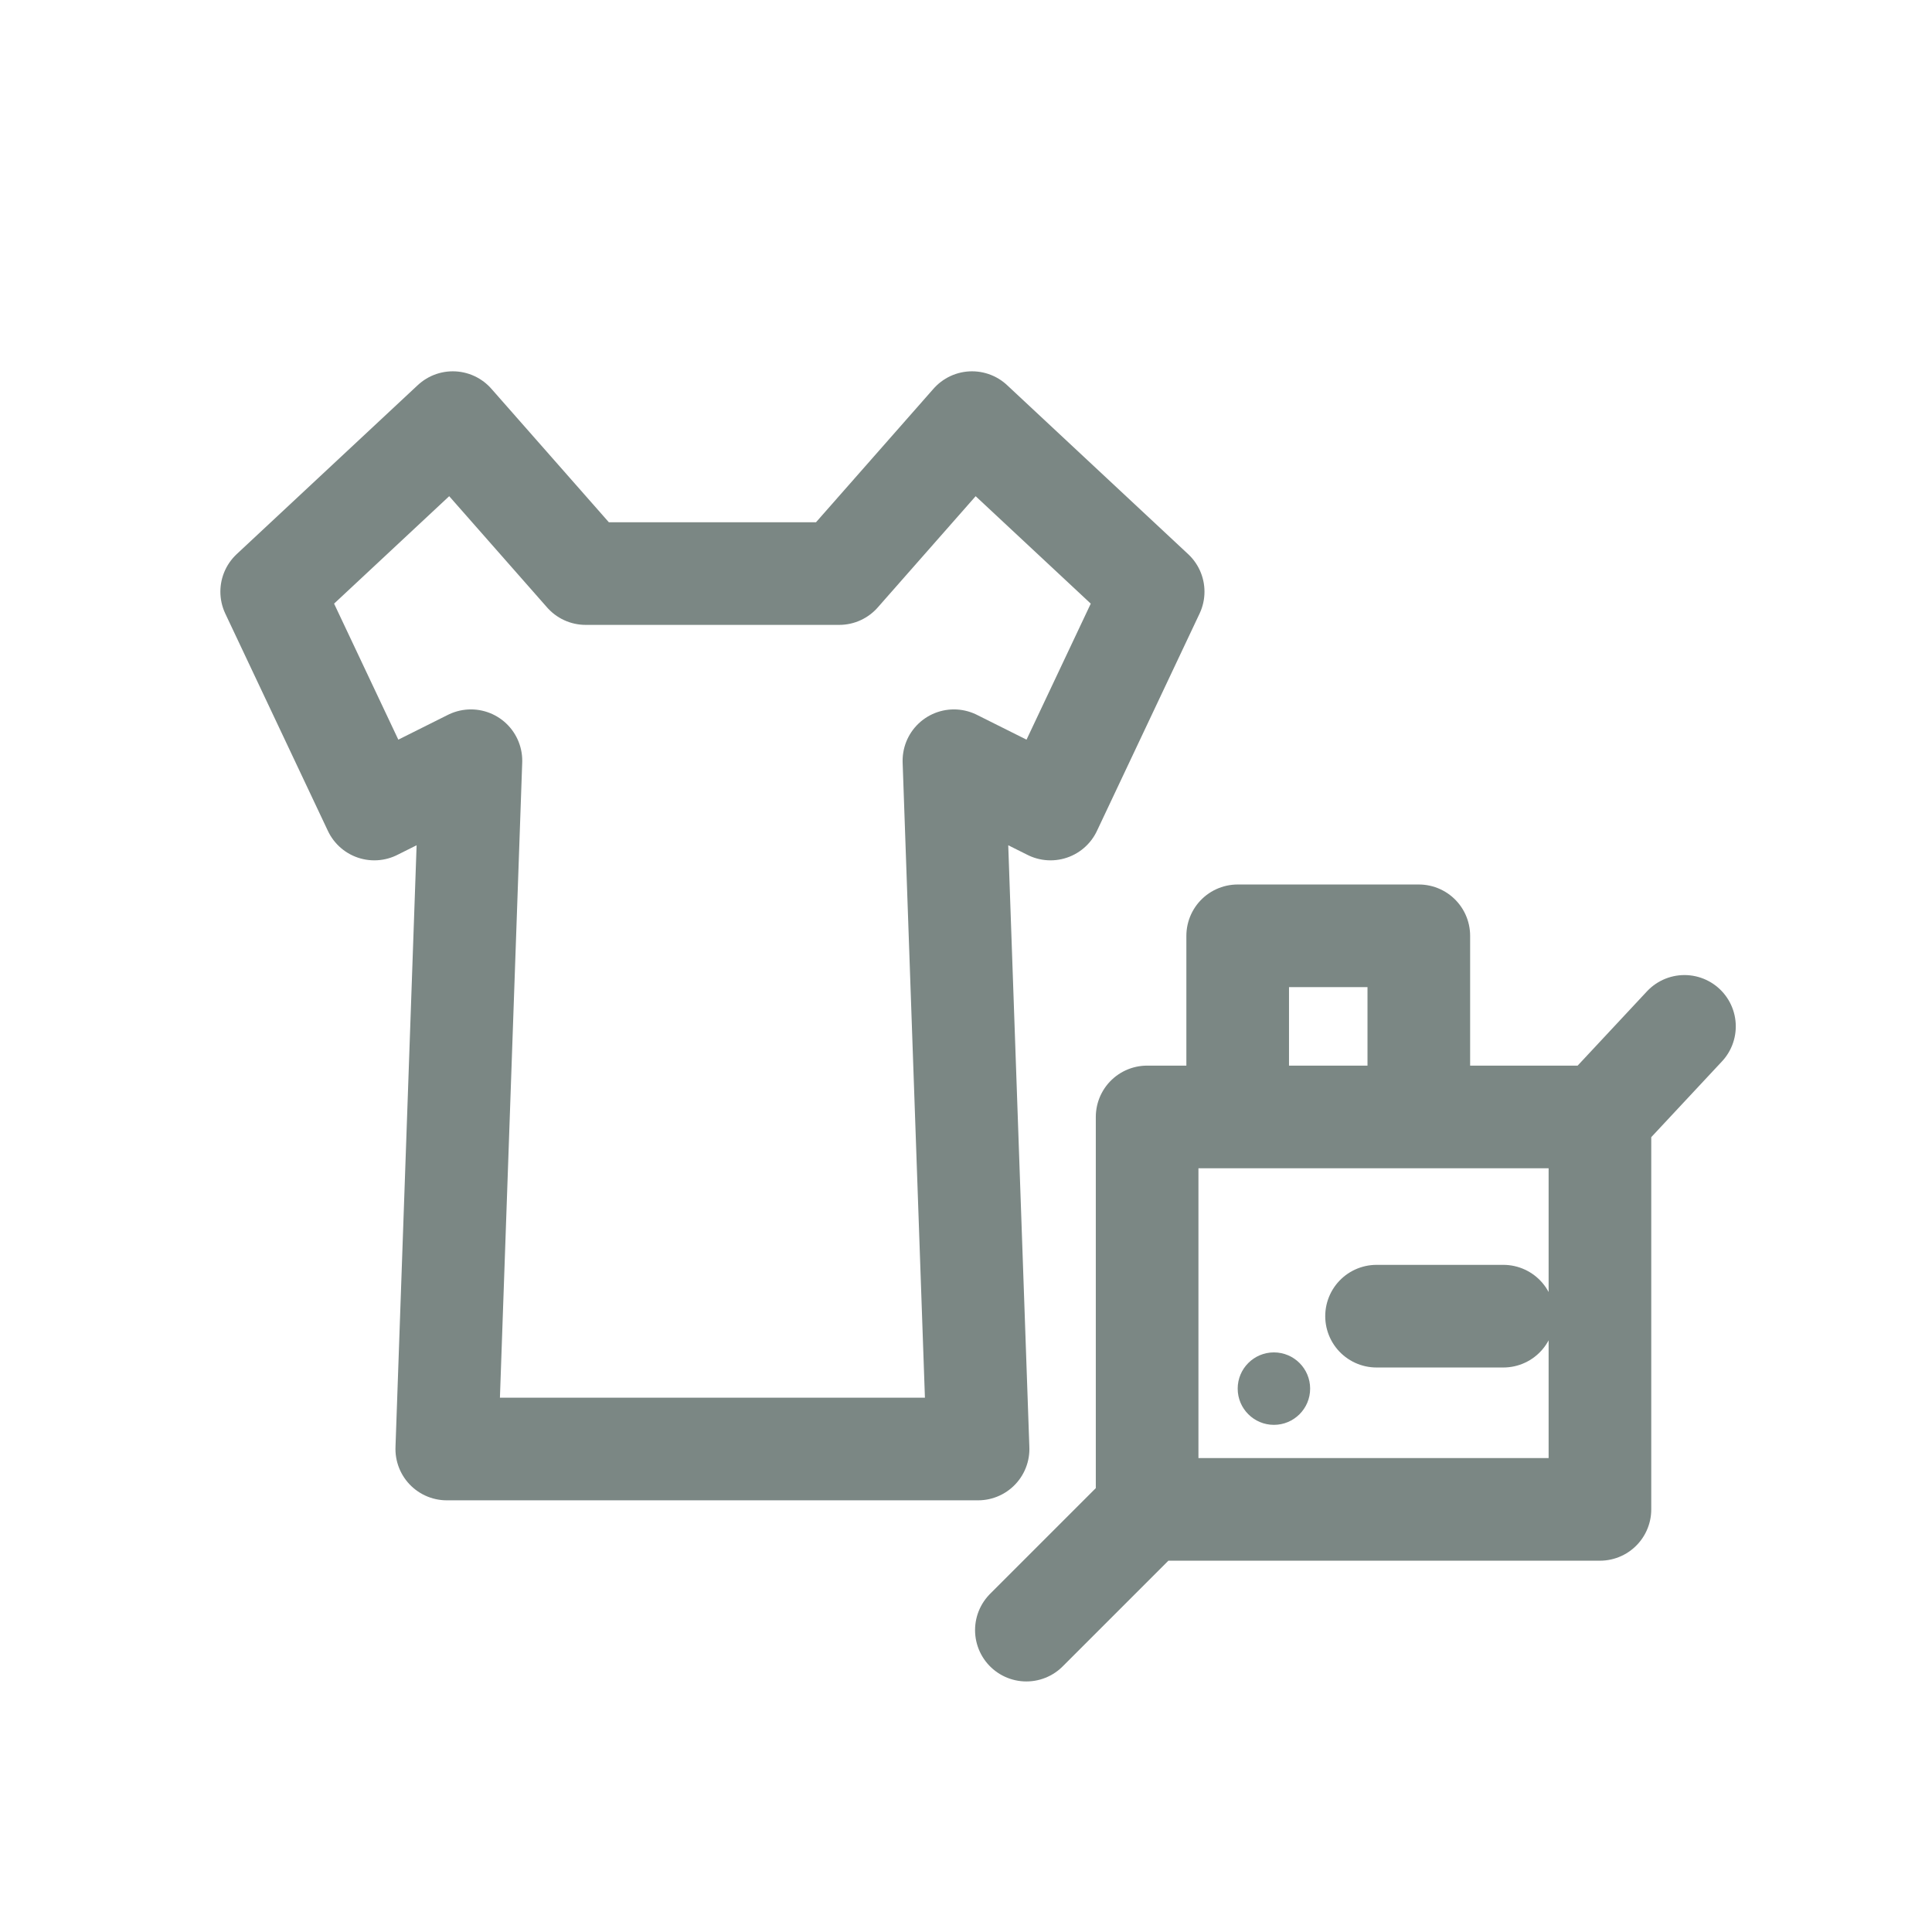
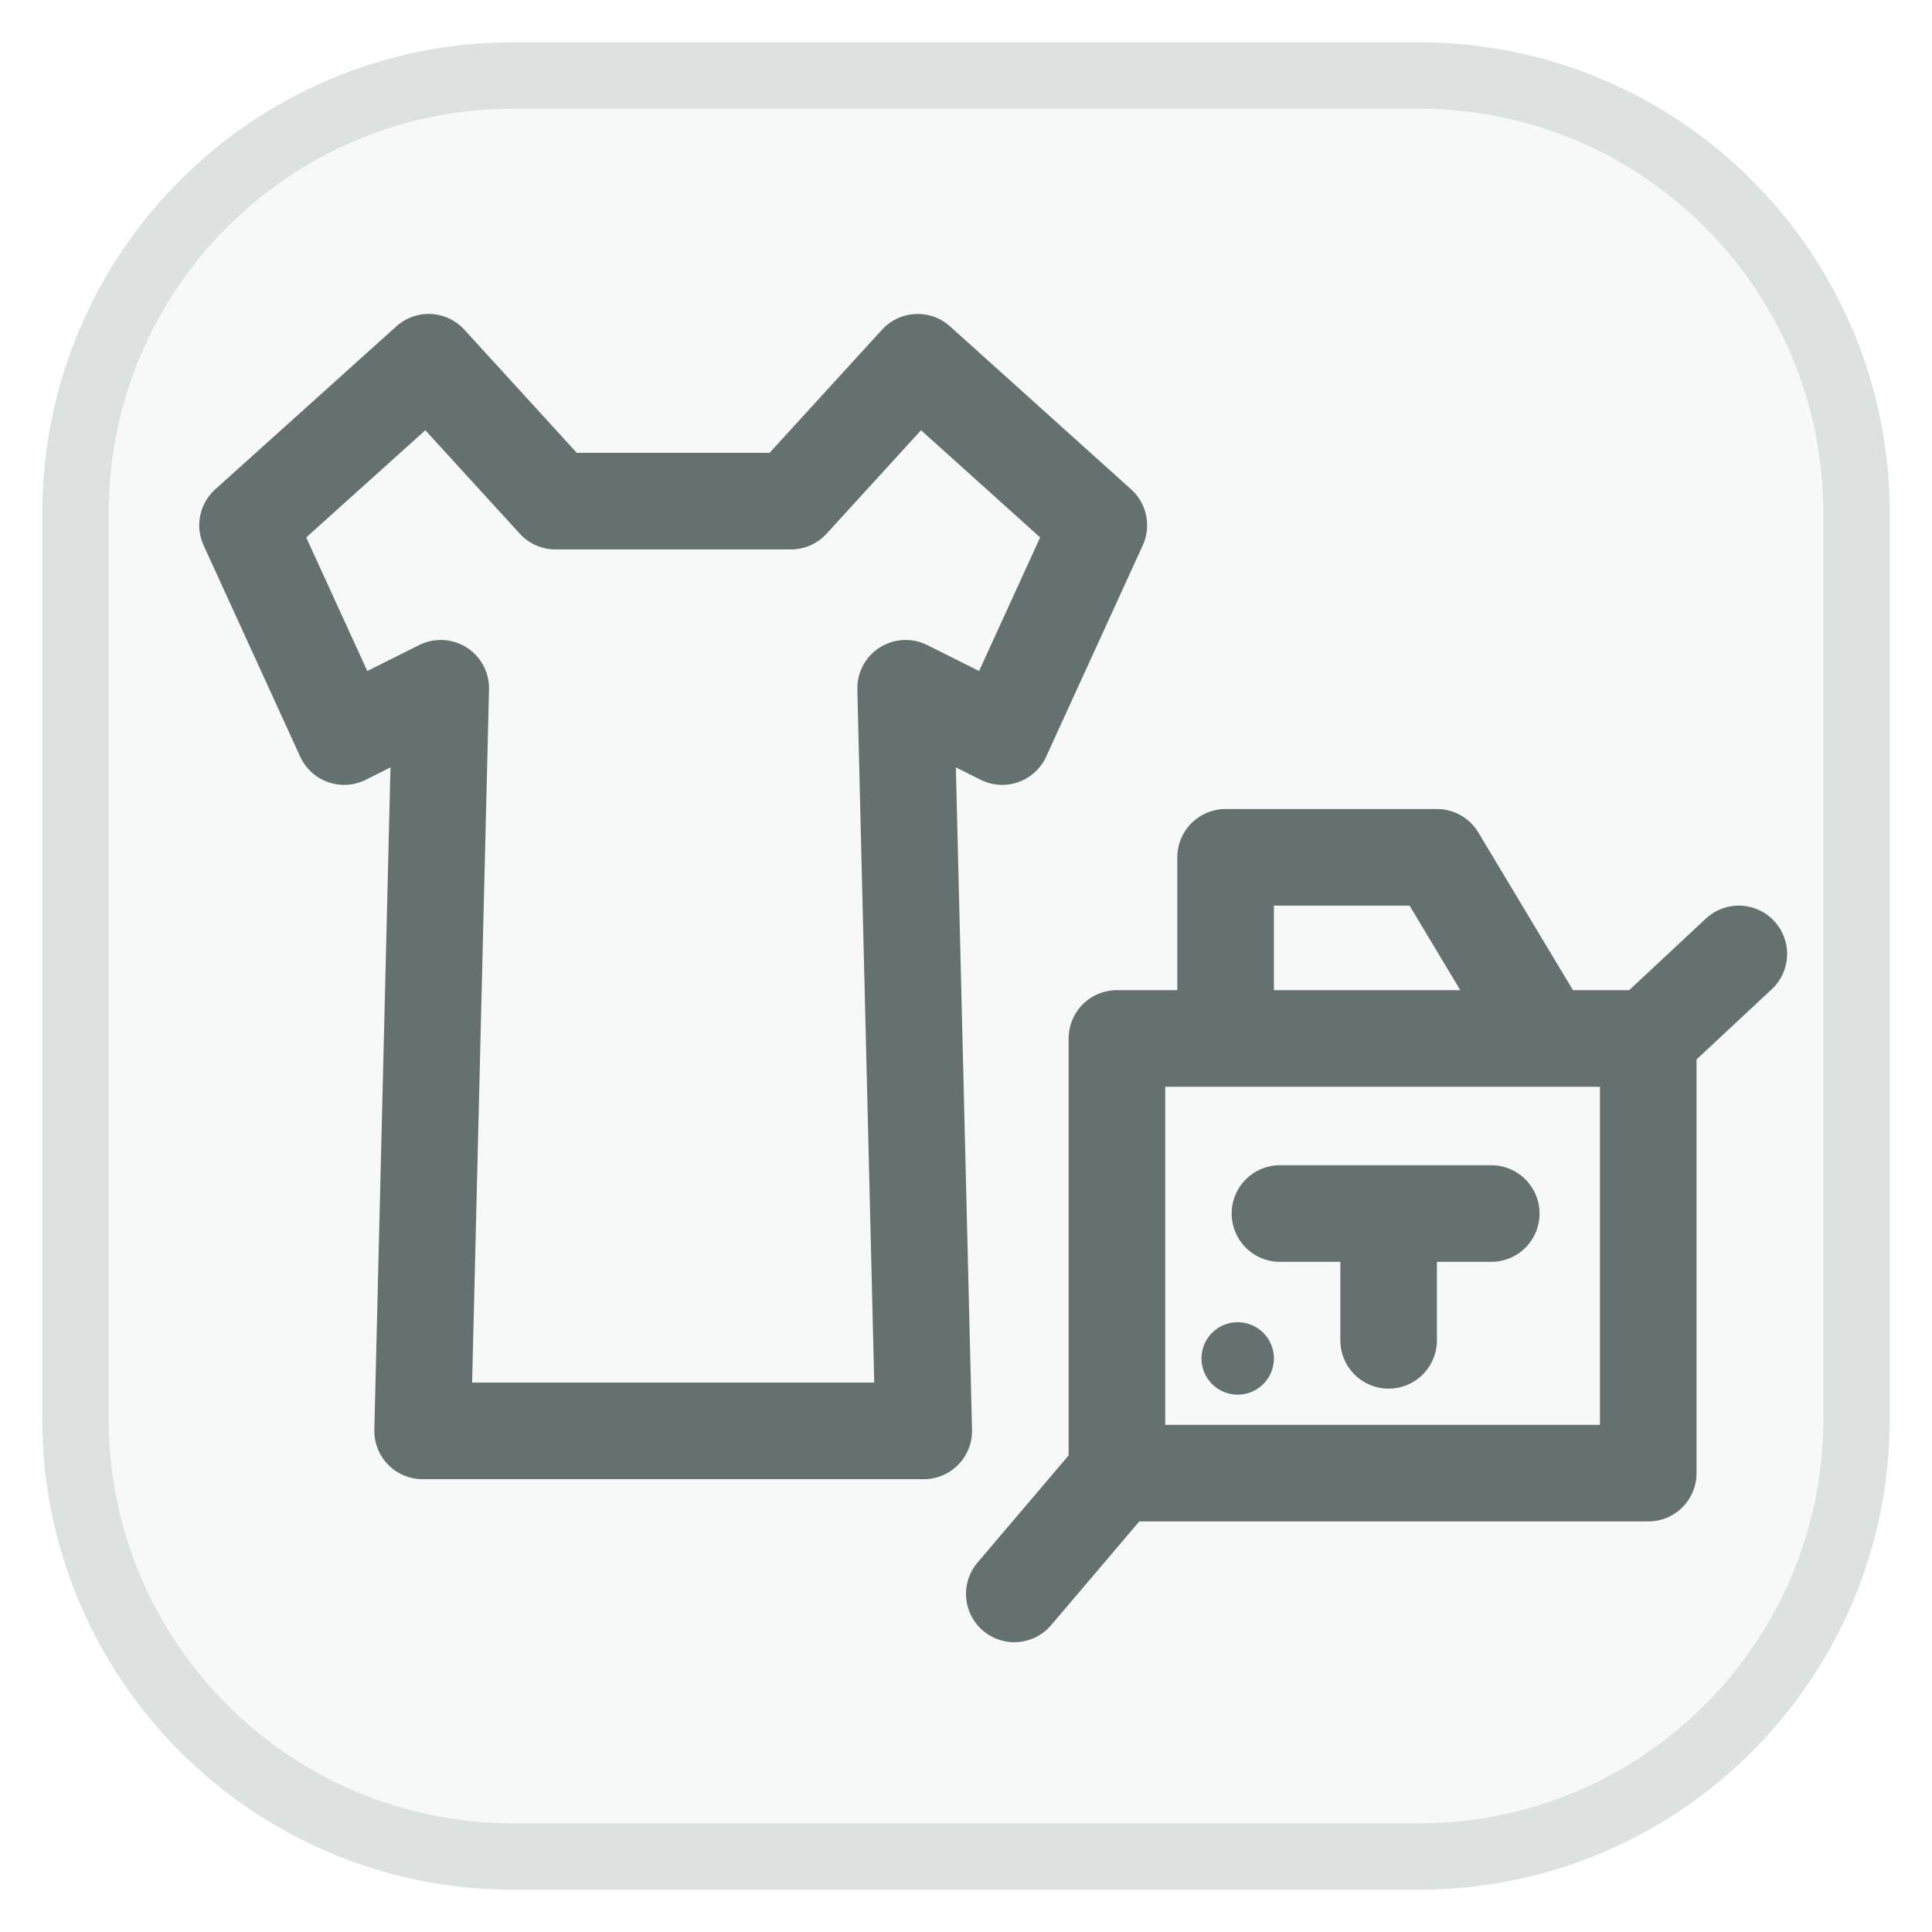
<svg xmlns="http://www.w3.org/2000/svg" viewBox="0 0 32 32" fill="none">
-   <g stroke="#7B8784" stroke-width="1.7" stroke-linecap="round" stroke-linejoin="round">
-     <path d="m7.5 7-3 2.8 1.7 3.6 1.6-.8L7.4 24h8.8l-.4-11.4 1.6.8 1.7-3.6-3-2.8-2.2 2.5H9.7L7.5 7Z" />
-     <path d="M19 18.5h7.5V25H19zM20.5 18.5v-3h3v3M22.8 21.8h2.1M19 25l-2 2M26.5 18.5l1.4-1.5" />
-     <circle cx="21.1" cy="23" r=".6" fill="#7B8784" stroke="none" />
+   <rect x="1.25" y="1.25" width="29.5" height="29.5" rx="7.25" fill="#F7F8F8" stroke="#DCE2E0" stroke-width="1.1" />
+   <g stroke="#65716E" stroke-width="1.6" stroke-linecap="round" stroke-linejoin="round">
+     <path d="m7.1 6-3 2.7 1.6 3.5 1.6-.8L7 23.7h8.3L15 11.4l1.6.8 1.6-3.5-3-2.7-2.1 2.3H9.2L7.1 6ZM18.5 17.2h8.8v7.2h-8.8zM20.3 17.2v-3h3.5l1.8 3M21.2 20.1h3.5M23 20.1v2.1M18.5 24.4l-1.7 2M27.3 17.2l1.5-1.4" />
+     <circle cx="20.5" cy="22.5" r=".6" fill="#65716E" stroke="none" />
  </g>
</svg>
